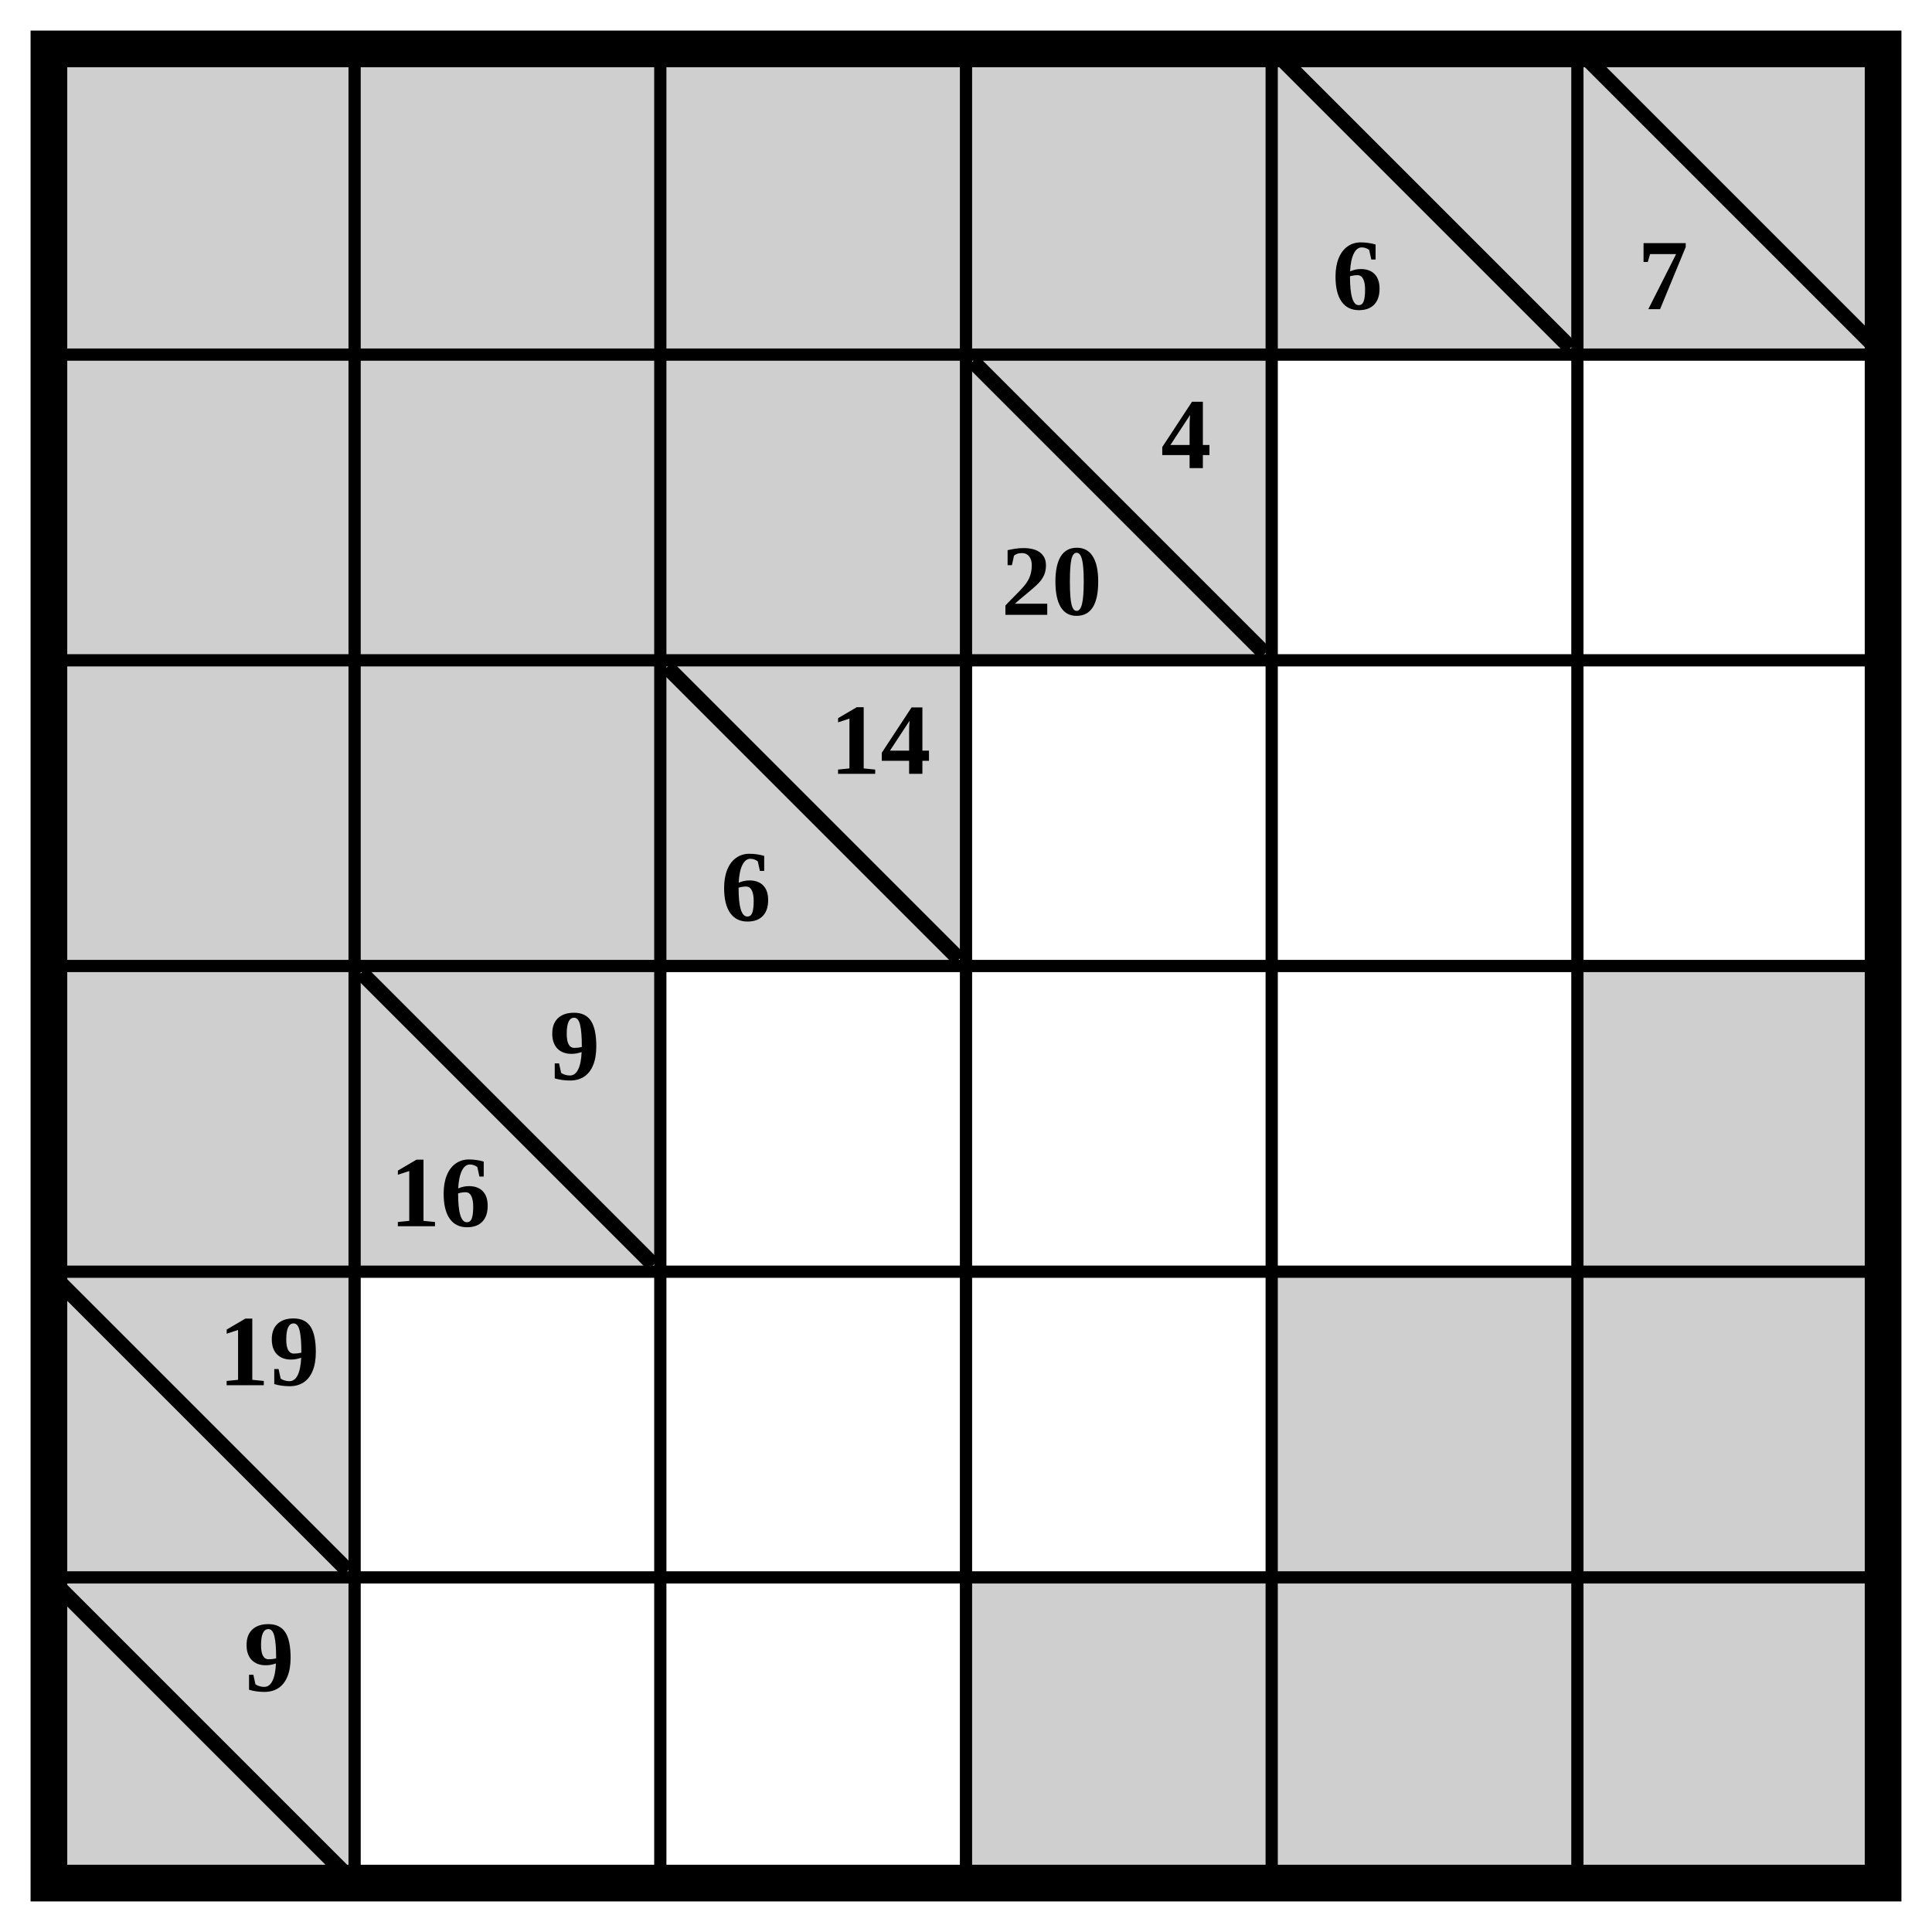
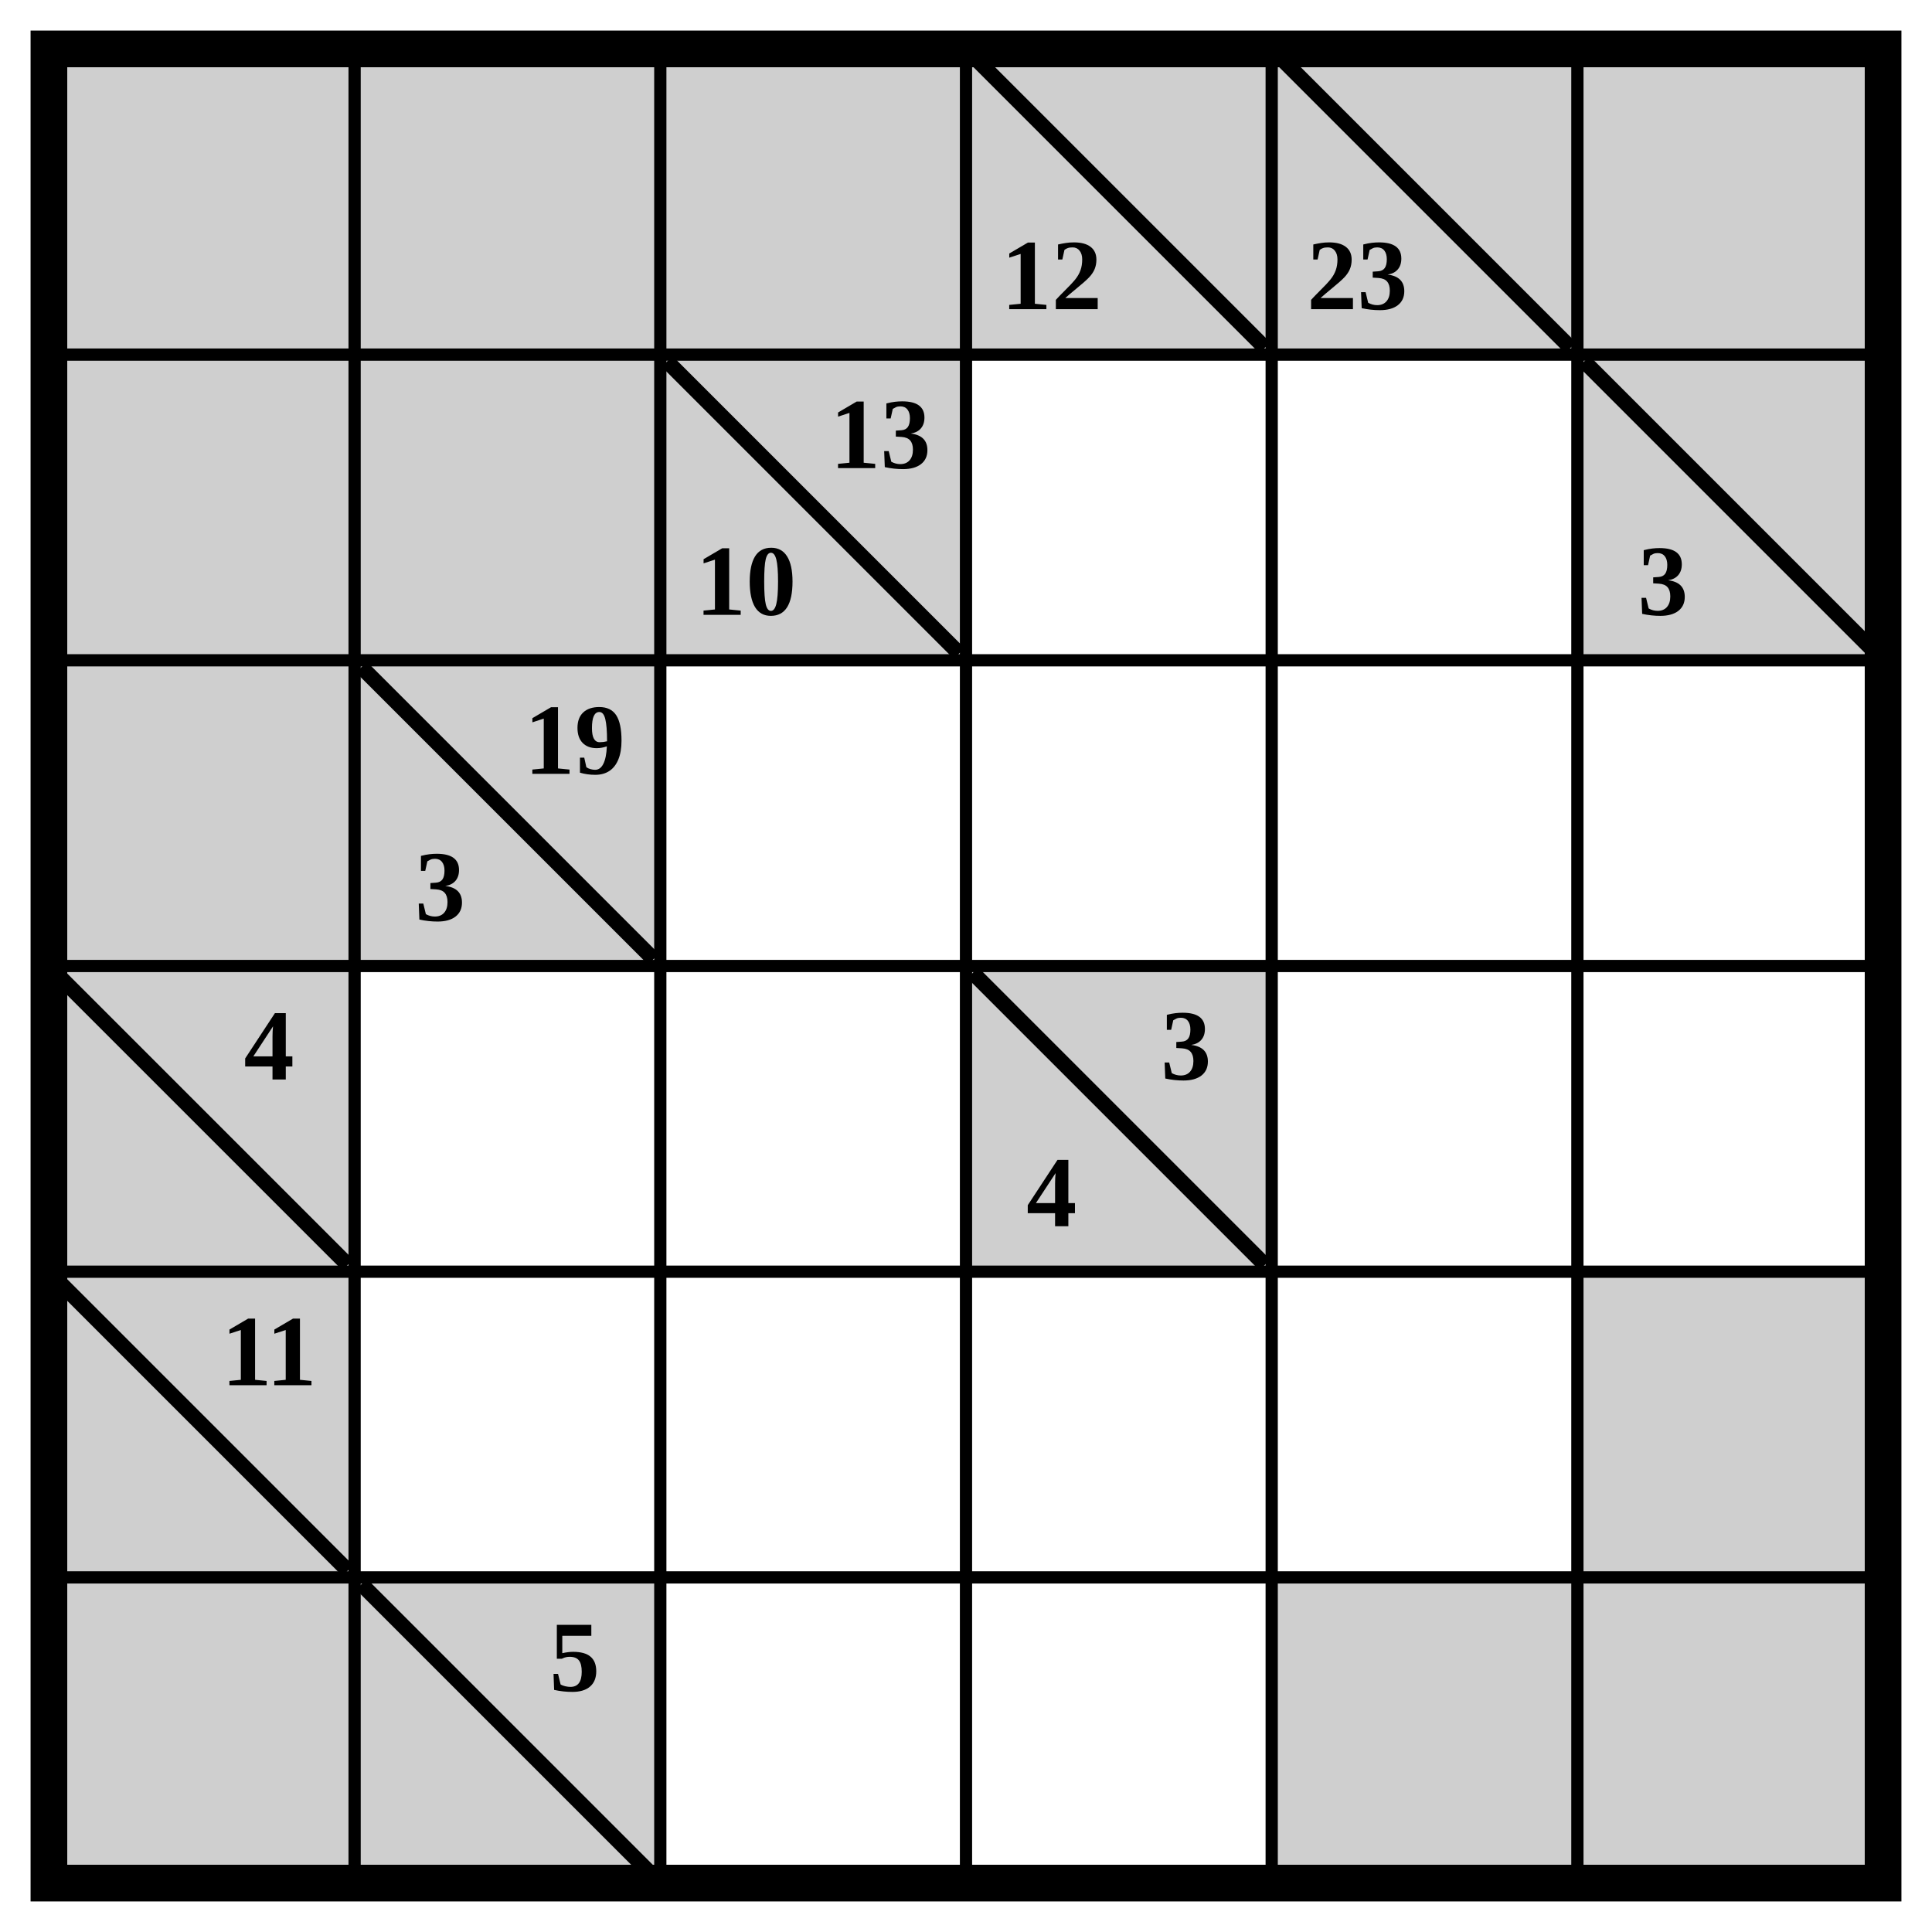
<svg xmlns="http://www.w3.org/2000/svg" class="p" viewBox="0 0 632 632" preserveAspectRatio="xMidYMid meet" shape-rendering="geometricPrecision">
  <g fill="#cfcfcf">
    <rect x="16" y="16" width="100" height="100" />
    <rect x="116" y="16" width="100" height="100" />
    <rect x="216" y="16" width="100" height="100" />
    <rect x="316" y="16" width="100" height="100" />
-     <rect x="416" y="16" width="100" height="100" />
  </g>
+   <line x1="320" y1="20" x2="412" y2="112" stroke="#000" stroke-width="5" stroke-linecap="square" />
+   <text x="344" y="90" font-size="33" text-anchor="middle" dominant-baseline="central" fill="#000" font-weight="700">12</text>
+   <rect x="416" y="16" width="100" height="100" fill="#cfcfcf" />
  <line x1="420" y1="20" x2="512" y2="112" stroke="#000" stroke-width="5" stroke-linecap="square" />
-   <text x="444" y="90" font-size="33" text-anchor="middle" dominant-baseline="central" fill="#000" font-weight="700">6</text>
-   <rect x="516" y="16" width="100" height="100" fill="#cfcfcf" />
-   <line x1="520" y1="20" x2="612" y2="112" stroke="#000" stroke-width="5" stroke-linecap="square" />
-   <text x="544" y="90" font-size="33" text-anchor="middle" dominant-baseline="central" fill="#000" font-weight="700">7</text>
+   <text x="444" y="90" font-size="33" text-anchor="middle" dominant-baseline="central" fill="#000" font-weight="700">23</text>
  <g fill="#cfcfcf">
+     <rect x="516" y="16" width="100" height="100" />
    <rect x="16" y="116" width="100" height="100" />
    <rect x="116" y="116" width="100" height="100" />
    <rect x="216" y="116" width="100" height="100" />
-     <rect x="316" y="116" width="100" height="100" />
  </g>
-   <line x1="320" y1="120" x2="412" y2="212" stroke="#000" stroke-width="5" stroke-linecap="square" />
+   <line x1="220" y1="120" x2="312" y2="212" stroke="#000" stroke-width="5" stroke-linecap="square" />
  <g fill="#000" font-size="33" font-weight="700" text-anchor="middle" dominant-baseline="central">
-     <text x="388" y="142">4</text>
-     <text x="344" y="190">20</text>
+     <text x="288" y="142">13</text>
+     <text x="244" y="190">10</text>
  </g>
+   <rect x="516" y="116" width="100" height="100" fill="#cfcfcf" />
+   <line x1="520" y1="120" x2="612" y2="212" stroke="#000" stroke-width="5" stroke-linecap="square" />
+   <text x="544" y="190" font-size="33" text-anchor="middle" dominant-baseline="central" fill="#000" font-weight="700">3</text>
  <g fill="#cfcfcf">
    <rect x="16" y="216" width="100" height="100" />
    <rect x="116" y="216" width="100" height="100" />
-     <rect x="216" y="216" width="100" height="100" />
  </g>
-   <line x1="220" y1="220" x2="312" y2="312" stroke="#000" stroke-width="5" stroke-linecap="square" />
+   <line x1="120" y1="220" x2="212" y2="312" stroke="#000" stroke-width="5" stroke-linecap="square" />
  <g fill="#000" font-size="33" font-weight="700" text-anchor="middle" dominant-baseline="central">
-     <text x="288" y="242">14</text>
-     <text x="244" y="290">6</text>
+     <text x="188" y="242">19</text>
+     <text x="144" y="290">3</text>
  </g>
+   <rect x="16" y="316" width="100" height="100" fill="#cfcfcf" />
+   <line x1="20" y1="320" x2="112" y2="412" stroke="#000" stroke-width="5" stroke-linecap="square" />
+   <text x="88" y="342" font-size="33" text-anchor="middle" dominant-baseline="central" fill="#000" font-weight="700">4</text>
+   <rect x="316" y="316" width="100" height="100" fill="#cfcfcf" />
+   <line x1="320" y1="320" x2="412" y2="412" stroke="#000" stroke-width="5" stroke-linecap="square" />
+   <g fill="#000" font-size="33" font-weight="700" text-anchor="middle" dominant-baseline="central">
+     <text x="388" y="342">3</text>
+     <text x="344" y="390">4</text>
+   </g>
+   <rect x="16" y="416" width="100" height="100" fill="#cfcfcf" />
+   <line x1="20" y1="420" x2="112" y2="512" stroke="#000" stroke-width="5" stroke-linecap="square" />
+   <text x="88" y="442" font-size="33" text-anchor="middle" dominant-baseline="central" fill="#000" font-weight="700">11</text>
  <g fill="#cfcfcf">
-     <rect x="16" y="316" width="100" height="100" />
-     <rect x="116" y="316" width="100" height="100" />
-   </g>
-   <line x1="120" y1="320" x2="212" y2="412" stroke="#000" stroke-width="5" stroke-linecap="square" />
-   <g fill="#000" font-size="33" font-weight="700" text-anchor="middle" dominant-baseline="central">
-     <text x="188" y="342">9</text>
-     <text x="144" y="390">16</text>
-   </g>
-   <g fill="#cfcfcf">
-     <rect x="516" y="316" width="100" height="100" />
-     <rect x="16" y="416" width="100" height="100" />
-   </g>
-   <line x1="20" y1="420" x2="112" y2="512" stroke="#000" stroke-width="5" stroke-linecap="square" />
-   <text x="88" y="442" font-size="33" text-anchor="middle" dominant-baseline="central" fill="#000" font-weight="700">19</text>
-   <g fill="#cfcfcf">
-     <rect x="416" y="416" width="100" height="100" />
    <rect x="516" y="416" width="100" height="100" />
    <rect x="16" y="516" width="100" height="100" />
+     <rect x="116" y="516" width="100" height="100" />
  </g>
-   <line x1="20" y1="520" x2="112" y2="612" stroke="#000" stroke-width="5" stroke-linecap="square" />
-   <text x="88" y="542" font-size="33" text-anchor="middle" dominant-baseline="central" fill="#000" font-weight="700">9</text>
+   <line x1="120" y1="520" x2="212" y2="612" stroke="#000" stroke-width="5" stroke-linecap="square" />
+   <text x="188" y="542" font-size="33" text-anchor="middle" dominant-baseline="central" fill="#000" font-weight="700">5</text>
  <g fill="#cfcfcf">
-     <rect x="316" y="516" width="100" height="100" />
    <rect x="416" y="516" width="100" height="100" />
    <rect x="516" y="516" width="100" height="100" />
  </g>
  <path d="M16 116H616M116 16V616M16 216H616M216 16V616M16 316H616M316 16V616M16 416H616M416 16V616M16 516H616M516 16V616" fill="none" stroke="#000" stroke-width="4" stroke-linecap="square" />
  <rect x="16" y="16" width="600" height="600" fill="none" stroke="#000" stroke-width="12" />
</svg>
